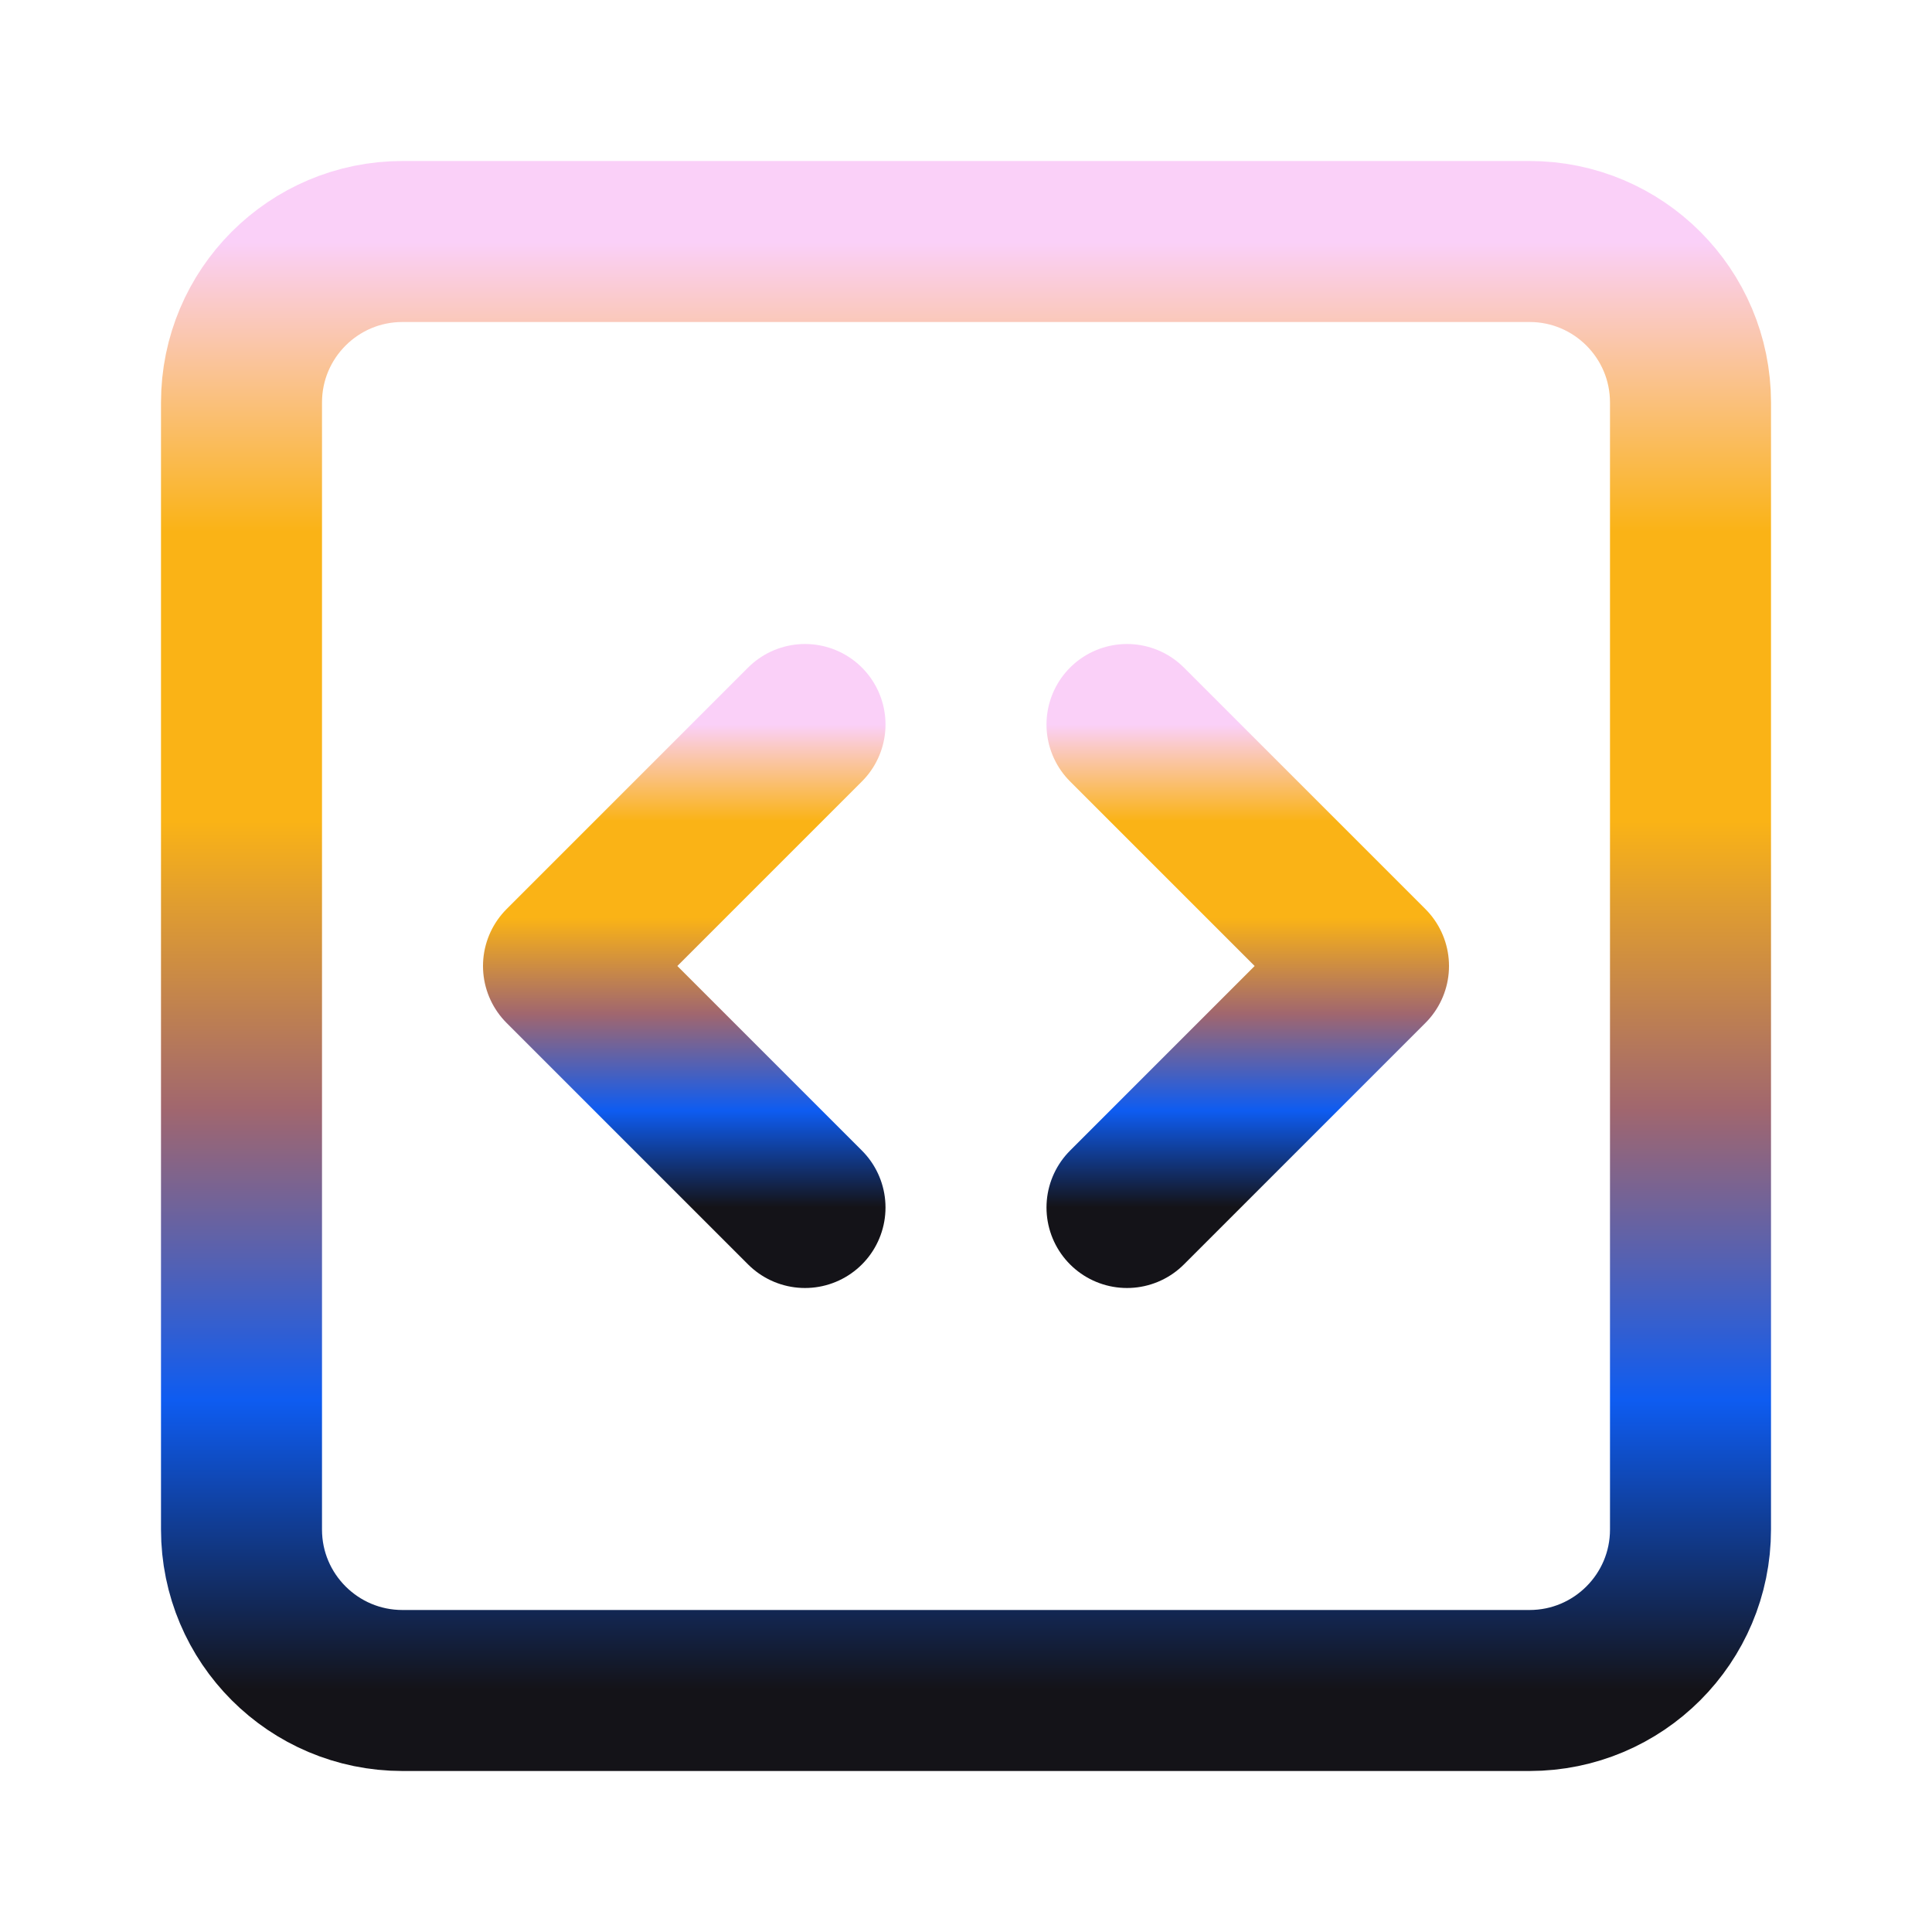
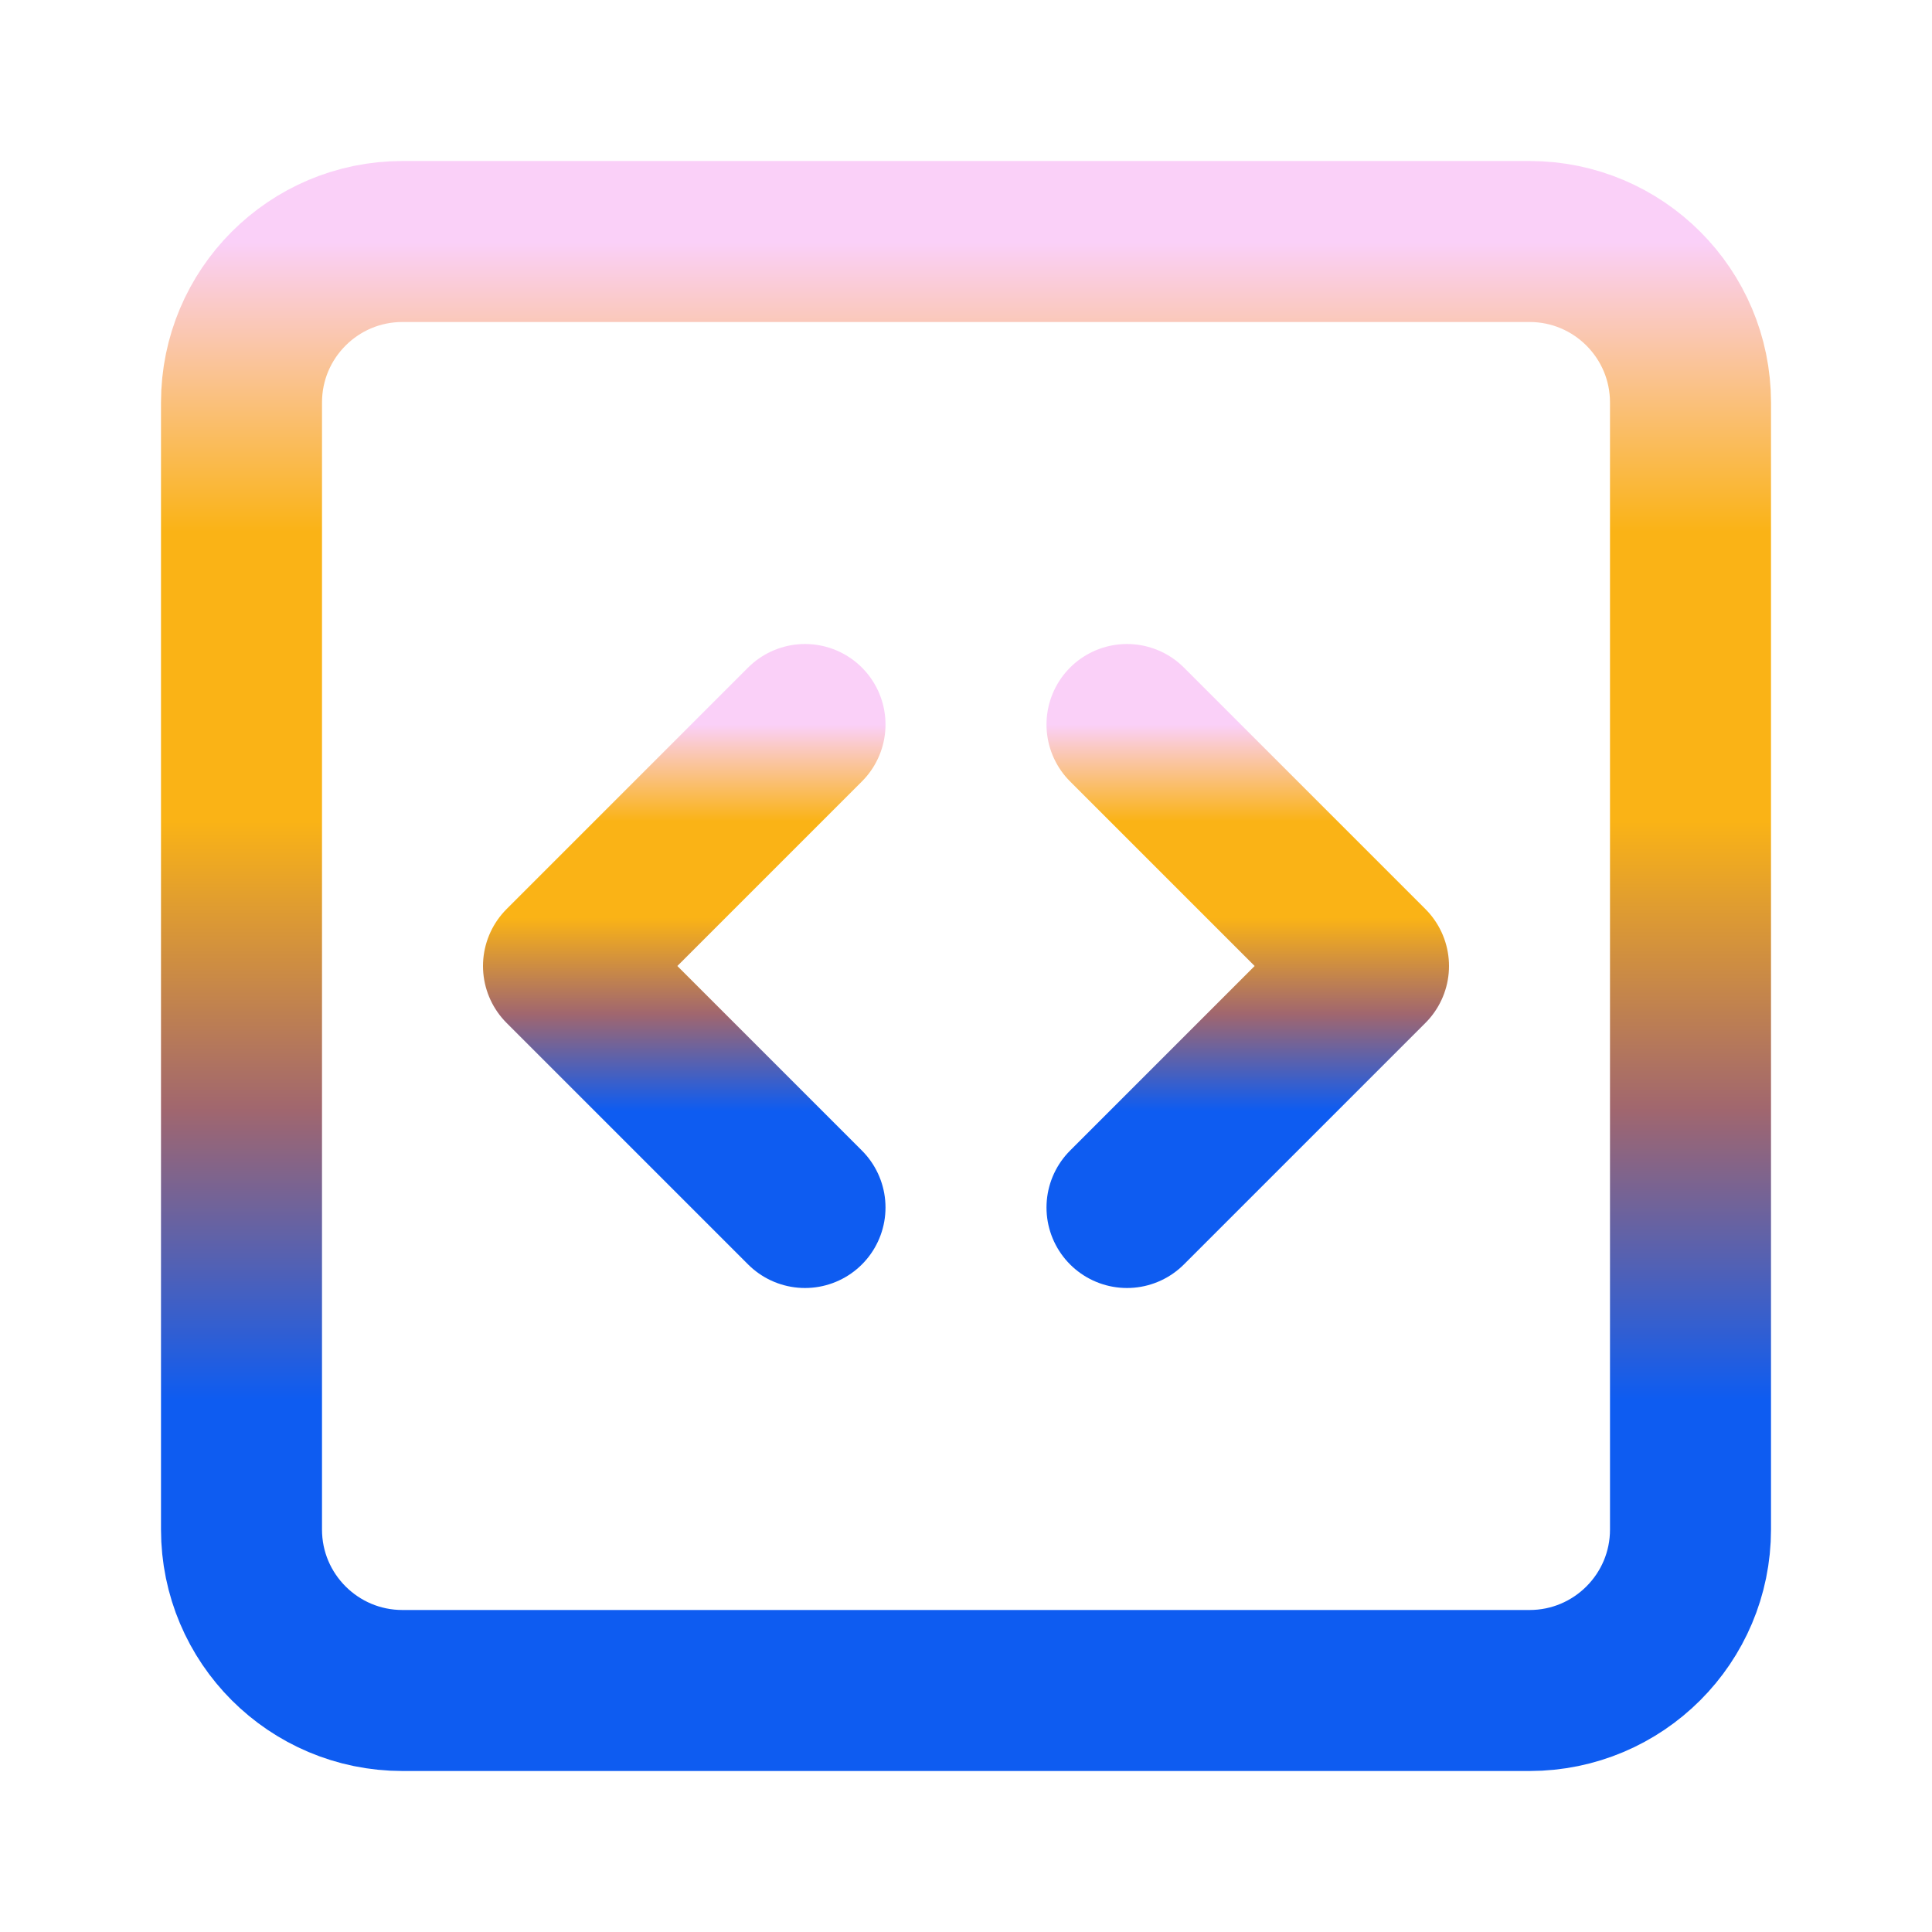
<svg xmlns="http://www.w3.org/2000/svg" class="lucide lucide-square-code" width="24" height="24" viewBox="0 0 24 24" fill="none" stroke="url(#sklong-icon-gradient)" stroke-width="2" stroke-linecap="round" stroke-linejoin="round">
  <defs>
    <linearGradient id="sklong-icon-gradient" x1="50%" y1="0%" x2="50%" y2="100%">
      <stop offset="0%" stop-color="#FAD0F8" />
      <stop offset="20%" stop-color="#FAB316" />
      <stop offset="40%" stop-color="#FAB316" />
      <stop offset="60%" stop-color="#A0666F" />
      <stop offset="80%" stop-color="#0E5CF1" />
-       <stop offset="100%" stop-color="#141318" />
+       <stop offset="100%" stop-color="#0E5CF1" />
    </linearGradient>
  </defs>
  <path d="m10 9-3 3 3 3" />
  <path d="m14 15 3-3-3-3" />
  <rect x="3" y="3" width="18" height="18" rx="2" />
</svg>
